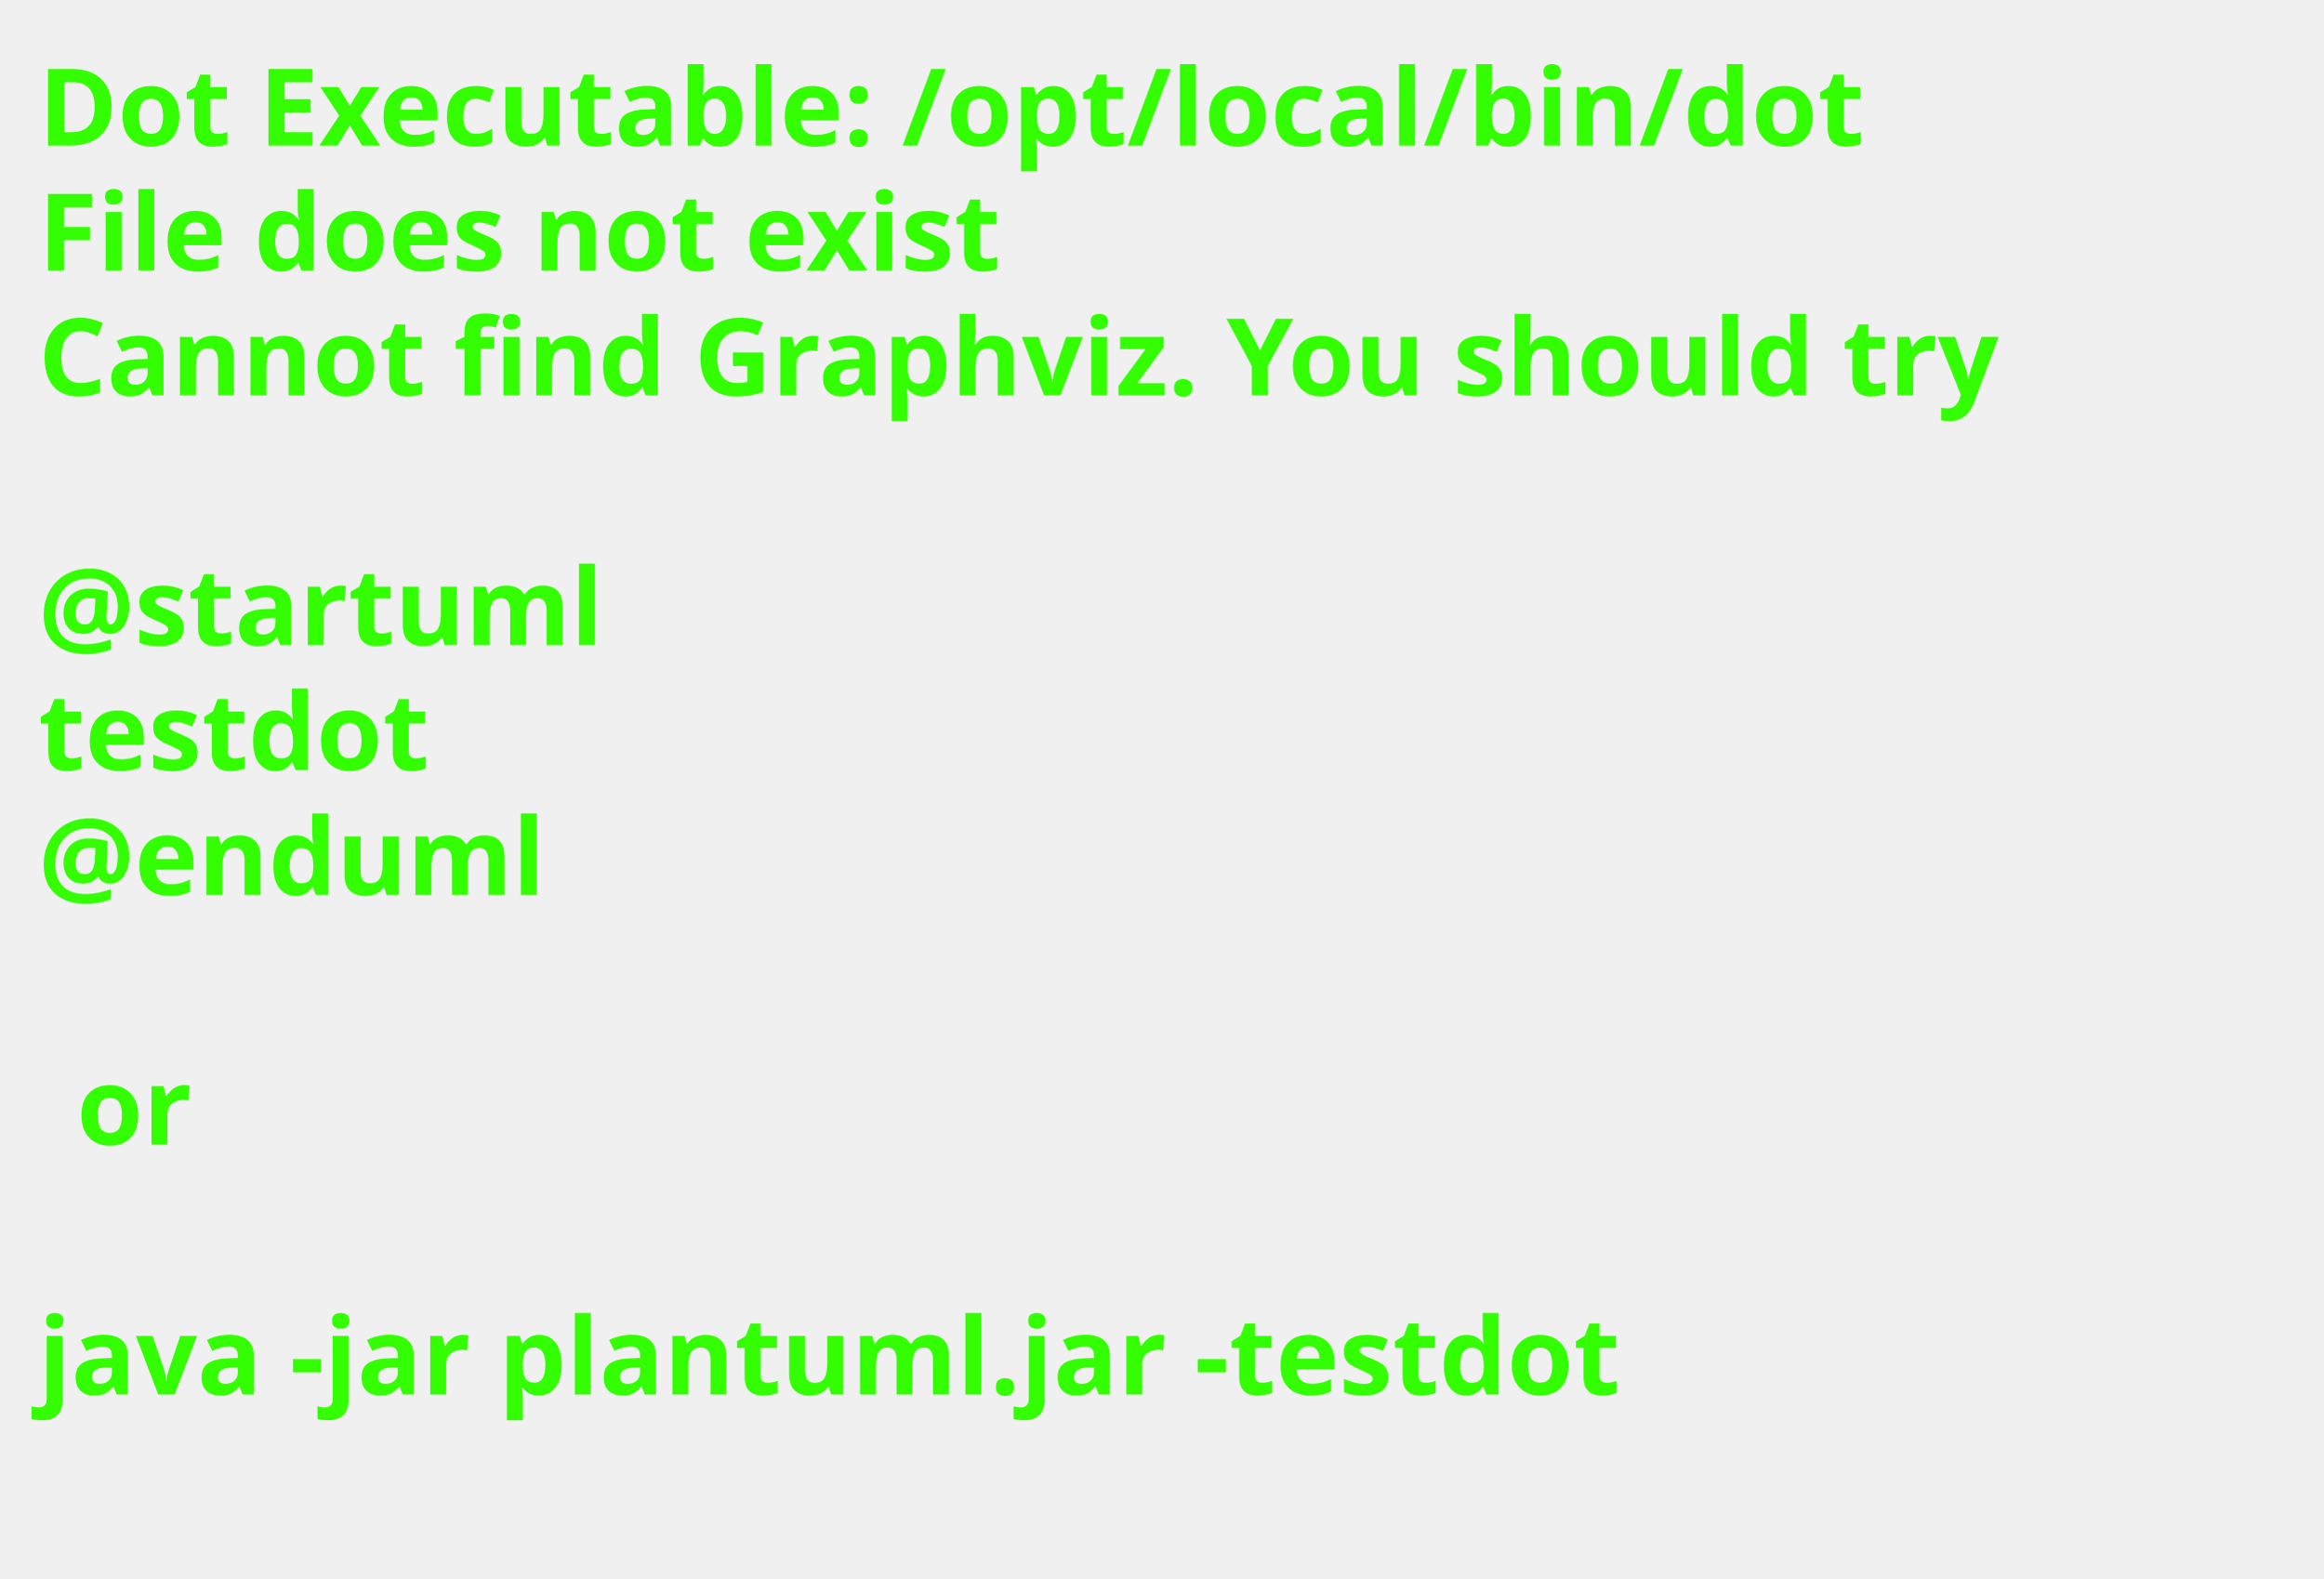
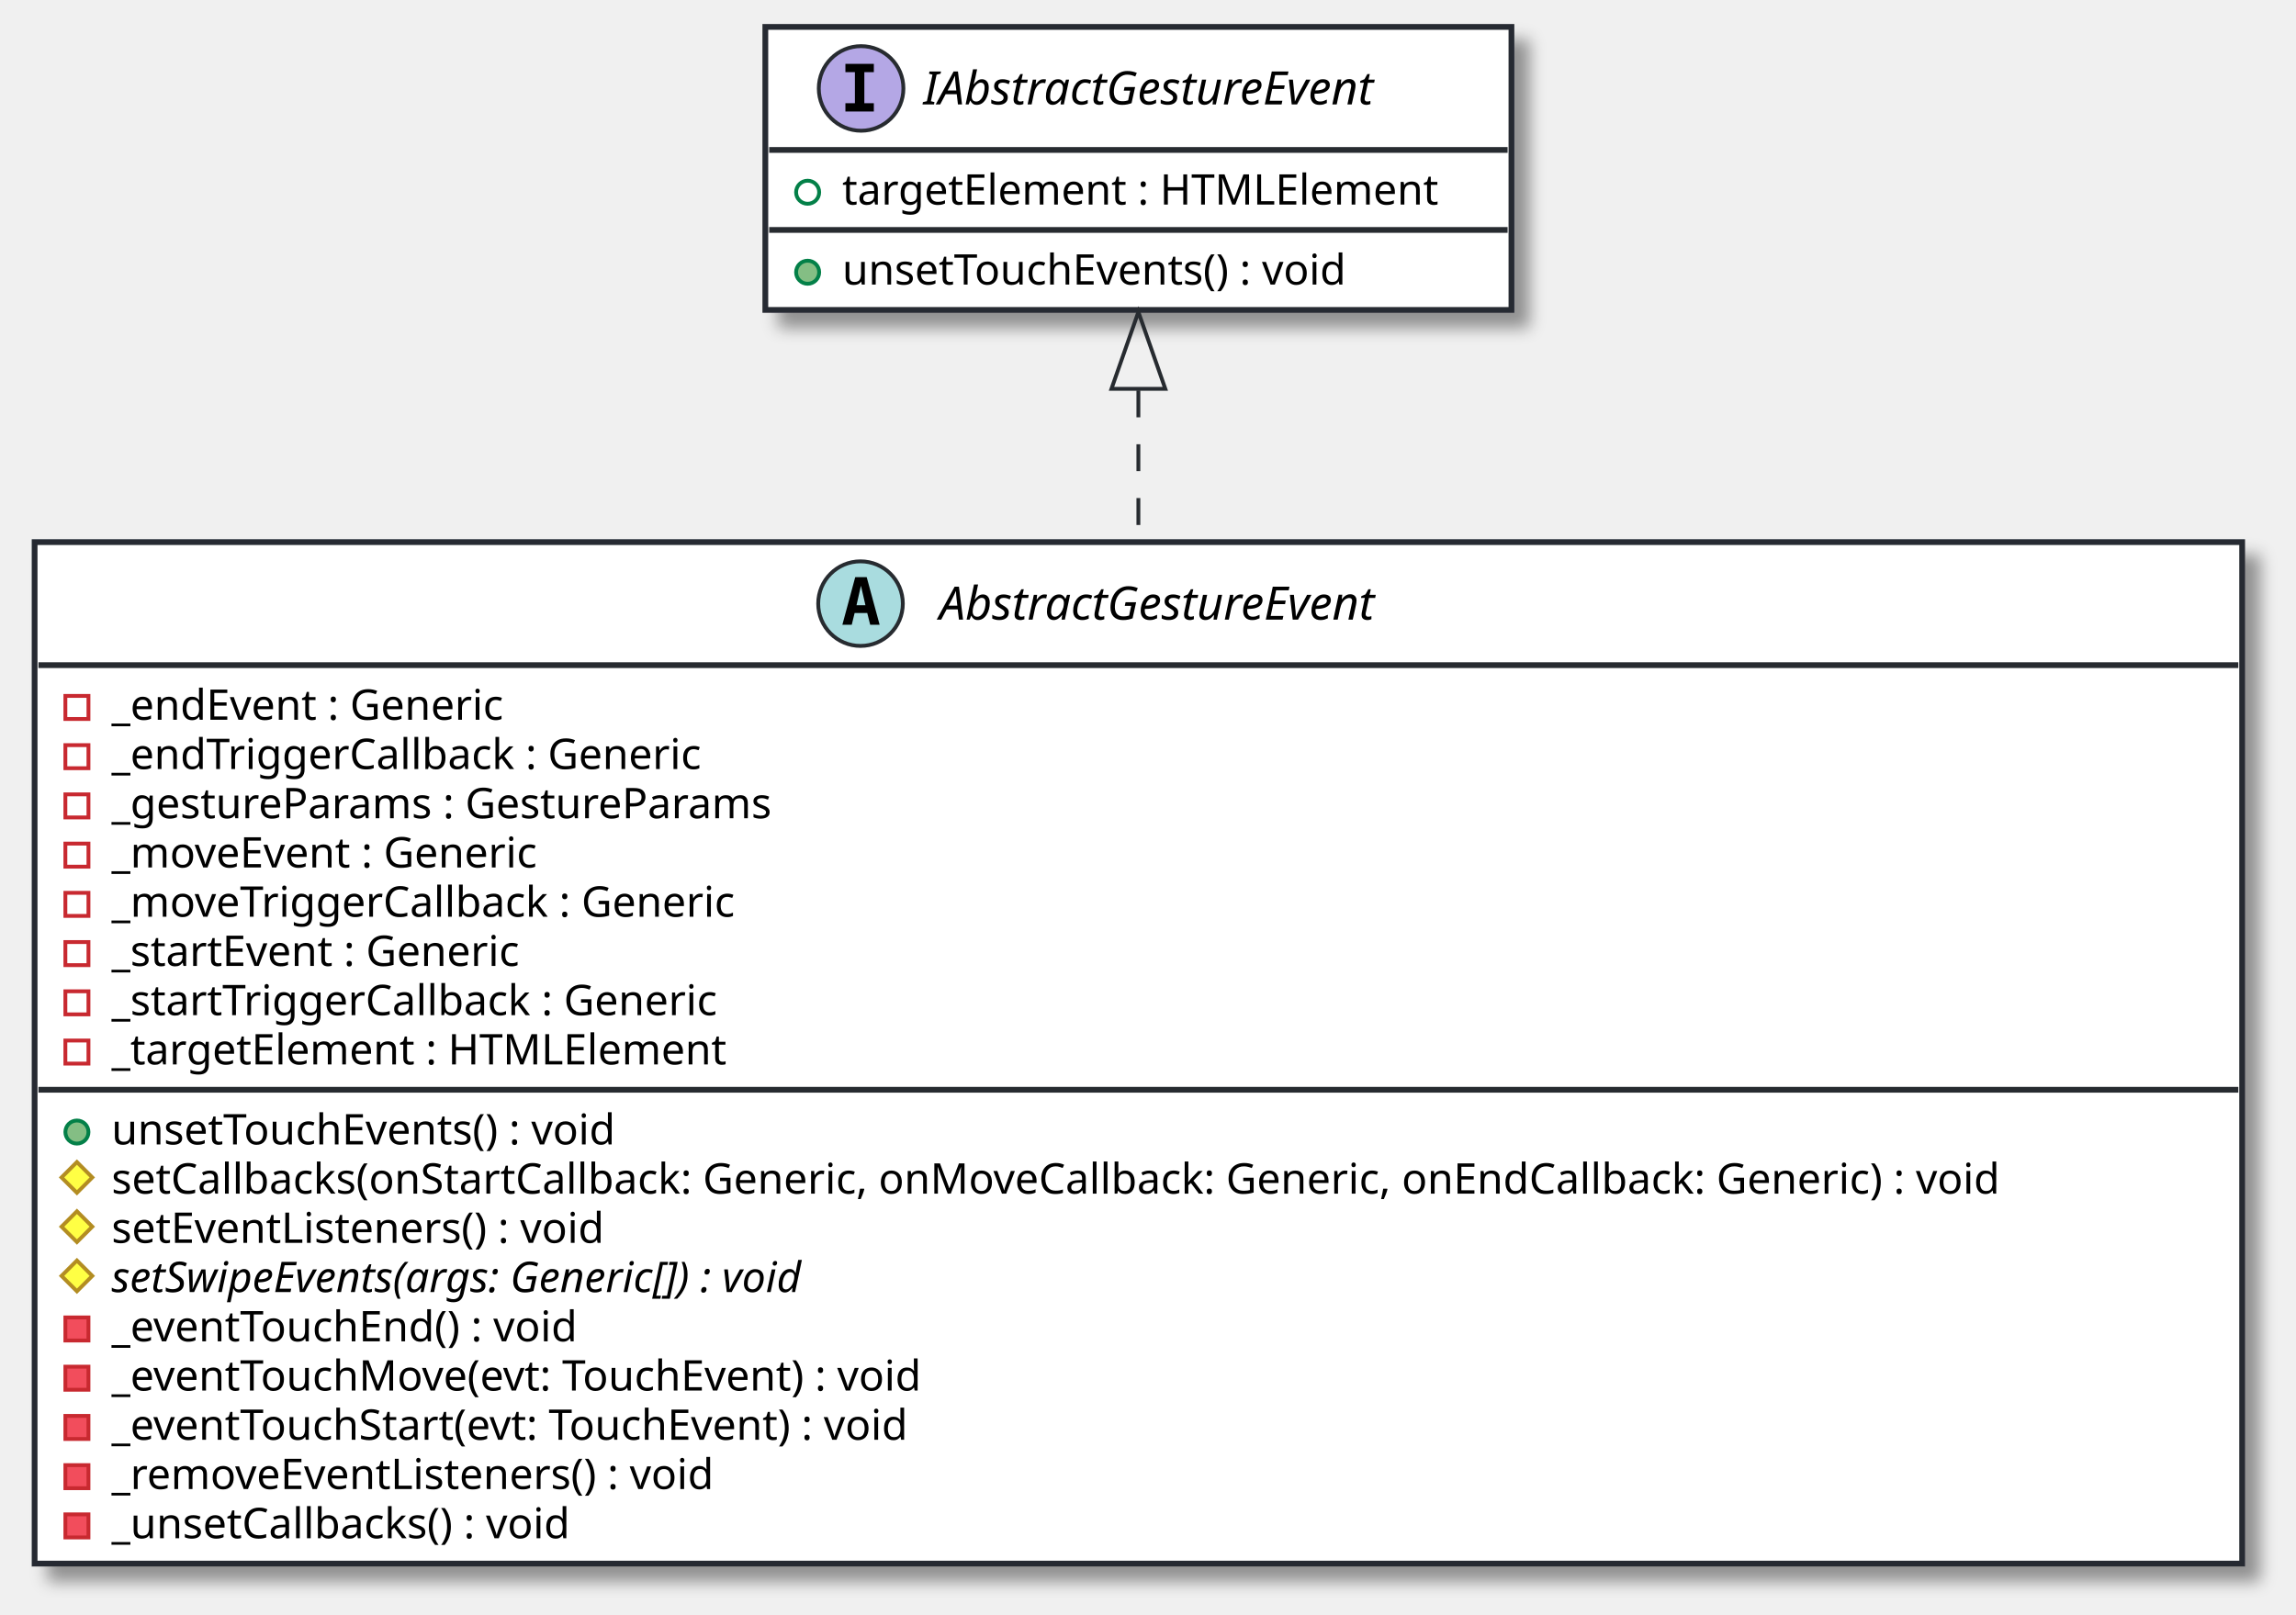
- <svg xmlns="http://www.w3.org/2000/svg" contentScriptType="application/ecmascript" contentStyleType="text/css" height="206px" preserveAspectRatio="none" style="width:303px;height:206px;background:#CED4DA;" version="1.1" viewBox="0 0 303 206" width="303px" zoomAndPan="magnify">
-   <defs />
+ <svg xmlns="http://www.w3.org/2000/svg" contentScriptType="application/ecmascript" contentStyleType="text/css" height="420px" preserveAspectRatio="none" style="width:597px;height:420px;background:#CED4DA;" version="1.1" viewBox="0 0 597 420" width="597px" zoomAndPan="magnify">
+   <defs>
+     <filter height="300%" id="fkb30c105dn07" width="300%" x="-1" y="-1">
+       <feGaussianBlur result="blurOut" stdDeviation="2.0" />
+       <feColorMatrix in="blurOut" result="blurOut2" type="matrix" values="0 0 0 0 0 0 0 0 0 0 0 0 0 0 0 0 0 0 .4 0" />
+       <feOffset dx="4.0" dy="4.0" in="blurOut2" result="blurOut3" />
+       <feBlend in="SourceGraphic" in2="blurOut3" mode="normal" />
+     </filter>
+   </defs>
  <g>
-     <text fill="#33FF02" font-family="sans-serif" font-size="14" font-weight="bold" lengthAdjust="spacing" textLength="261" x="5" y="19">Dot Executable: /opt/local/bin/dot</text>
-     <text fill="#33FF02" font-family="sans-serif" font-size="14" font-weight="bold" lengthAdjust="spacing" textLength="145" x="5" y="35.297">File does not exist</text>
-     <text fill="#33FF02" font-family="sans-serif" font-size="14" font-weight="bold" lengthAdjust="spacing" textLength="291" x="5" y="51.594">Cannot find Graphviz. You should try</text>
-     <text fill="#33FF02" font-family="sans-serif" font-size="14" font-weight="bold" lengthAdjust="spacing" textLength="0" x="10" y="67.891" />
-     <text fill="#33FF02" font-family="sans-serif" font-size="14" font-weight="bold" lengthAdjust="spacing" textLength="79" x="5" y="84.188">@startuml</text>
-     <text fill="#33FF02" font-family="sans-serif" font-size="14" font-weight="bold" lengthAdjust="spacing" textLength="57" x="5" y="100.484">testdot</text>
-     <text fill="#33FF02" font-family="sans-serif" font-size="14" font-weight="bold" lengthAdjust="spacing" textLength="72" x="5" y="116.781">@enduml</text>
-     <text fill="#33FF02" font-family="sans-serif" font-size="14" font-weight="bold" lengthAdjust="spacing" textLength="0" x="10" y="133.078" />
-     <text fill="#33FF02" font-family="sans-serif" font-size="14" font-weight="bold" lengthAdjust="spacing" textLength="17" x="10" y="149.375">or</text>
-     <text fill="#33FF02" font-family="sans-serif" font-size="14" font-weight="bold" lengthAdjust="spacing" textLength="0" x="10" y="165.672" />
-     <text fill="#33FF02" font-family="sans-serif" font-size="14" font-weight="bold" lengthAdjust="spacing" textLength="227" x="5" y="181.969">java -jar plantuml.jar -testdot</text>
-     <text fill="#33FF02" font-family="sans-serif" font-size="14" font-weight="bold" lengthAdjust="spacing" textLength="0" x="10" y="198.266" />
+     <rect codeLine="7" fill="#FFFFFF" filter="url(#fkb30c105dn07)" height="73.609" id="IAbstractGestureEvent" style="stroke:#272B30;stroke-width:1.5;" width="194" x="199" y="7" />
+     <ellipse cx="223.9" cy="23" fill="#B4A7E5" rx="11" ry="11" style="stroke:#272B30;stroke-width:1.0;" />
+     <path d="M219.822,18.766 L219.822,16.609 L227.213,16.609 L227.213,18.766 L224.744,18.766 L224.744,26.844 L227.213,26.844 L227.213,29 L219.822,29 L219.822,26.844 L222.291,26.844 L222.291,18.766 L219.822,18.766 Z " fill="#000000" />
+     <text fill="#000000" font-family="sans-serif" font-size="12" font-style="italic" lengthAdjust="spacing" textLength="140" x="240.1" y="27.154">IAbstractGestureEvent</text>
+     <line style="stroke:#272B30;stroke-width:1.5;" x1="200" x2="392" y1="39" y2="39" />
+     <ellipse cx="210" cy="50" rx="3" ry="3" style="stroke:#038048;stroke-width:1.0;fill:none;" />
+     <text fill="#000000" font-family="sans-serif" font-size="11" lengthAdjust="spacing" textLength="168" x="219" y="53.21">targetElement : HTMLElement</text>
+     <line style="stroke:#272B30;stroke-width:1.5;" x1="200" x2="392" y1="59.805" y2="59.805" />
+     <ellipse cx="210" cy="70.805" fill="#84BE84" rx="3" ry="3" style="stroke:#038048;stroke-width:1.0;" />
+     <text fill="#000000" font-family="sans-serif" font-size="11" lengthAdjust="spacing" textLength="147" x="219" y="74.015">unsetTouchEvents() : void</text>
+     <rect codeLine="11" fill="#FFFFFF" filter="url(#fkb30c105dn07)" height="265.68" id="AbstractGestureEvent" style="stroke:#272B30;stroke-width:1.5;" width="574" x="9" y="141" />
+     <ellipse cx="223.75" cy="157" fill="#A9DCDF" rx="11" ry="11" style="stroke:#272B30;stroke-width:1.0;" />
+     <path d="M223.859,152.344 L222.703,157.422 L225.031,157.422 L223.859,152.344 Z M222.375,150.109 L225.359,150.109 L228.719,162.5 L226.266,162.5 L225.5,159.438 L222.219,159.438 L221.469,162.5 L219.031,162.5 L222.375,150.109 Z " fill="#000000" />
+     <text fill="#000000" font-family="sans-serif" font-size="12" font-style="italic" lengthAdjust="spacing" textLength="136" x="244.25" y="161.154">AbstractGestureEvent</text>
+     <line style="stroke:#272B30;stroke-width:1.5;" x1="10" x2="582" y1="173" y2="173" />
+     <rect fill="none" height="6" style="stroke:#C82930;stroke-width:1.0;" width="6" x="17" y="181" />
+     <text fill="#000000" font-family="sans-serif" font-size="11" lengthAdjust="spacing" textLength="114" x="29" y="187.21">_endEvent : Generic</text>
+     <rect fill="none" height="6" style="stroke:#C82930;stroke-width:1.0;" width="6" x="17" y="193.805" />
+     <text fill="#000000" font-family="sans-serif" font-size="11" lengthAdjust="spacing" textLength="171" x="29" y="200.015">_endTriggerCallback : Generic</text>
+     <rect fill="none" height="6" style="stroke:#C82930;stroke-width:1.0;" width="6" x="17" y="206.609" />
+     <text fill="#000000" font-family="sans-serif" font-size="11" lengthAdjust="spacing" textLength="196" x="29" y="212.82">_gestureParams : GestureParams</text>
+     <rect fill="none" height="6" style="stroke:#C82930;stroke-width:1.0;" width="6" x="17" y="219.414" />
+     <text fill="#000000" font-family="sans-serif" font-size="11" lengthAdjust="spacing" textLength="124" x="29" y="225.625">_moveEvent : Generic</text>
+     <rect fill="none" height="6" style="stroke:#C82930;stroke-width:1.0;" width="6" x="17" y="232.219" />
+     <text fill="#000000" font-family="sans-serif" font-size="11" lengthAdjust="spacing" textLength="181" x="29" y="238.429">_moveTriggerCallback : Generic</text>
+     <rect fill="none" height="6" style="stroke:#C82930;stroke-width:1.0;" width="6" x="17" y="245.023" />
+     <text fill="#000000" font-family="sans-serif" font-size="11" lengthAdjust="spacing" textLength="120" x="29" y="251.234">_startEvent : Generic</text>
+     <rect fill="none" height="6" style="stroke:#C82930;stroke-width:1.0;" width="6" x="17" y="257.828" />
+     <text fill="#000000" font-family="sans-serif" font-size="11" lengthAdjust="spacing" textLength="177" x="29" y="264.039">_startTriggerCallback : Generic</text>
+     <rect fill="none" height="6" style="stroke:#C82930;stroke-width:1.0;" width="6" x="17" y="270.633" />
+     <text fill="#000000" font-family="sans-serif" font-size="11" lengthAdjust="spacing" textLength="174" x="29" y="276.843">_targetElement : HTMLElement</text>
+     <line style="stroke:#272B30;stroke-width:1.5;" x1="10" x2="582" y1="283.438" y2="283.438" />
+     <ellipse cx="20" cy="294.438" fill="#84BE84" rx="3" ry="3" style="stroke:#038048;stroke-width:1.0;" />
+     <text fill="#000000" font-family="sans-serif" font-size="11" lengthAdjust="spacing" textLength="147" x="29" y="297.648">unsetTouchEvents() : void</text>
+     <polygon fill="#FFFF44" points="20,302.242,24,306.242,20,310.242,16,306.242" style="stroke:#B38D22;stroke-width:1.0;" />
+     <text fill="#000000" font-family="sans-serif" font-size="11" lengthAdjust="spacing" textLength="548" x="29" y="310.453">setCallbacks(onStartCallback: Generic, onMoveCallback: Generic, onEndCallback: Generic) : void</text>
+     <polygon fill="#FFFF44" points="20,315.047,24,319.047,20,323.047,16,319.047" style="stroke:#B38D22;stroke-width:1.0;" />
+     <text fill="#000000" font-family="sans-serif" font-size="11" lengthAdjust="spacing" textLength="145" x="29" y="323.257">setEventListeners() : void</text>
+     <polygon fill="#FFFF44" points="20,327.852,24,331.852,20,335.852,16,331.852" style="stroke:#B38D22;stroke-width:1.0;" />
+     <text fill="#000000" font-family="sans-serif" font-size="11" font-style="italic" lengthAdjust="spacing" textLength="217" x="29" y="336.062">setSwipeEvents(args: Generic[]) : void</text>
+     <rect fill="#F24D5C" height="6" style="stroke:#C82930;stroke-width:1.0;" width="6" x="17" y="342.656" />
+     <text fill="#000000" font-family="sans-serif" font-size="11" lengthAdjust="spacing" textLength="135" x="29" y="348.867">_eventTouchEnd() : void</text>
+     <rect fill="#F24D5C" height="6" style="stroke:#C82930;stroke-width:1.0;" width="6" x="17" y="355.461" />
+     <text fill="#000000" font-family="sans-serif" font-size="11" lengthAdjust="spacing" textLength="233" x="29" y="361.671">_eventTouchMove(evt: TouchEvent) : void</text>
+     <rect fill="#F24D5C" height="6" style="stroke:#C82930;stroke-width:1.0;" width="6" x="17" y="368.266" />
+     <text fill="#000000" font-family="sans-serif" font-size="11" lengthAdjust="spacing" textLength="232" x="29" y="374.476">_eventTouchStart(evt: TouchEvent) : void</text>
+     <rect fill="#F24D5C" height="6" style="stroke:#C82930;stroke-width:1.0;" width="6" x="17" y="381.07" />
+     <text fill="#000000" font-family="sans-serif" font-size="11" lengthAdjust="spacing" textLength="176" x="29" y="387.281">_removeEventListeners() : void</text>
+     <rect fill="#F24D5C" height="6" style="stroke:#C82930;stroke-width:1.0;" width="6" x="17" y="393.875" />
+     <text fill="#000000" font-family="sans-serif" font-size="11" lengthAdjust="spacing" textLength="135" x="29" y="400.085">_unsetCallbacks() : void</text>
+     <path codeLine="30" d="M296,101.54 C296,113.69 296,127.01 296,140.7 " fill="none" id="IAbstractGestureEvent-backto-AbstractGestureEvent" style="stroke:#272B30;stroke-width:1.0;stroke-dasharray:7.0,7.0;" />
+     <polygon fill="none" points="289,101.13,296,81.13,303,101.13,289,101.13" style="stroke:#272B30;stroke-width:1.0;" />
  </g>
</svg>
